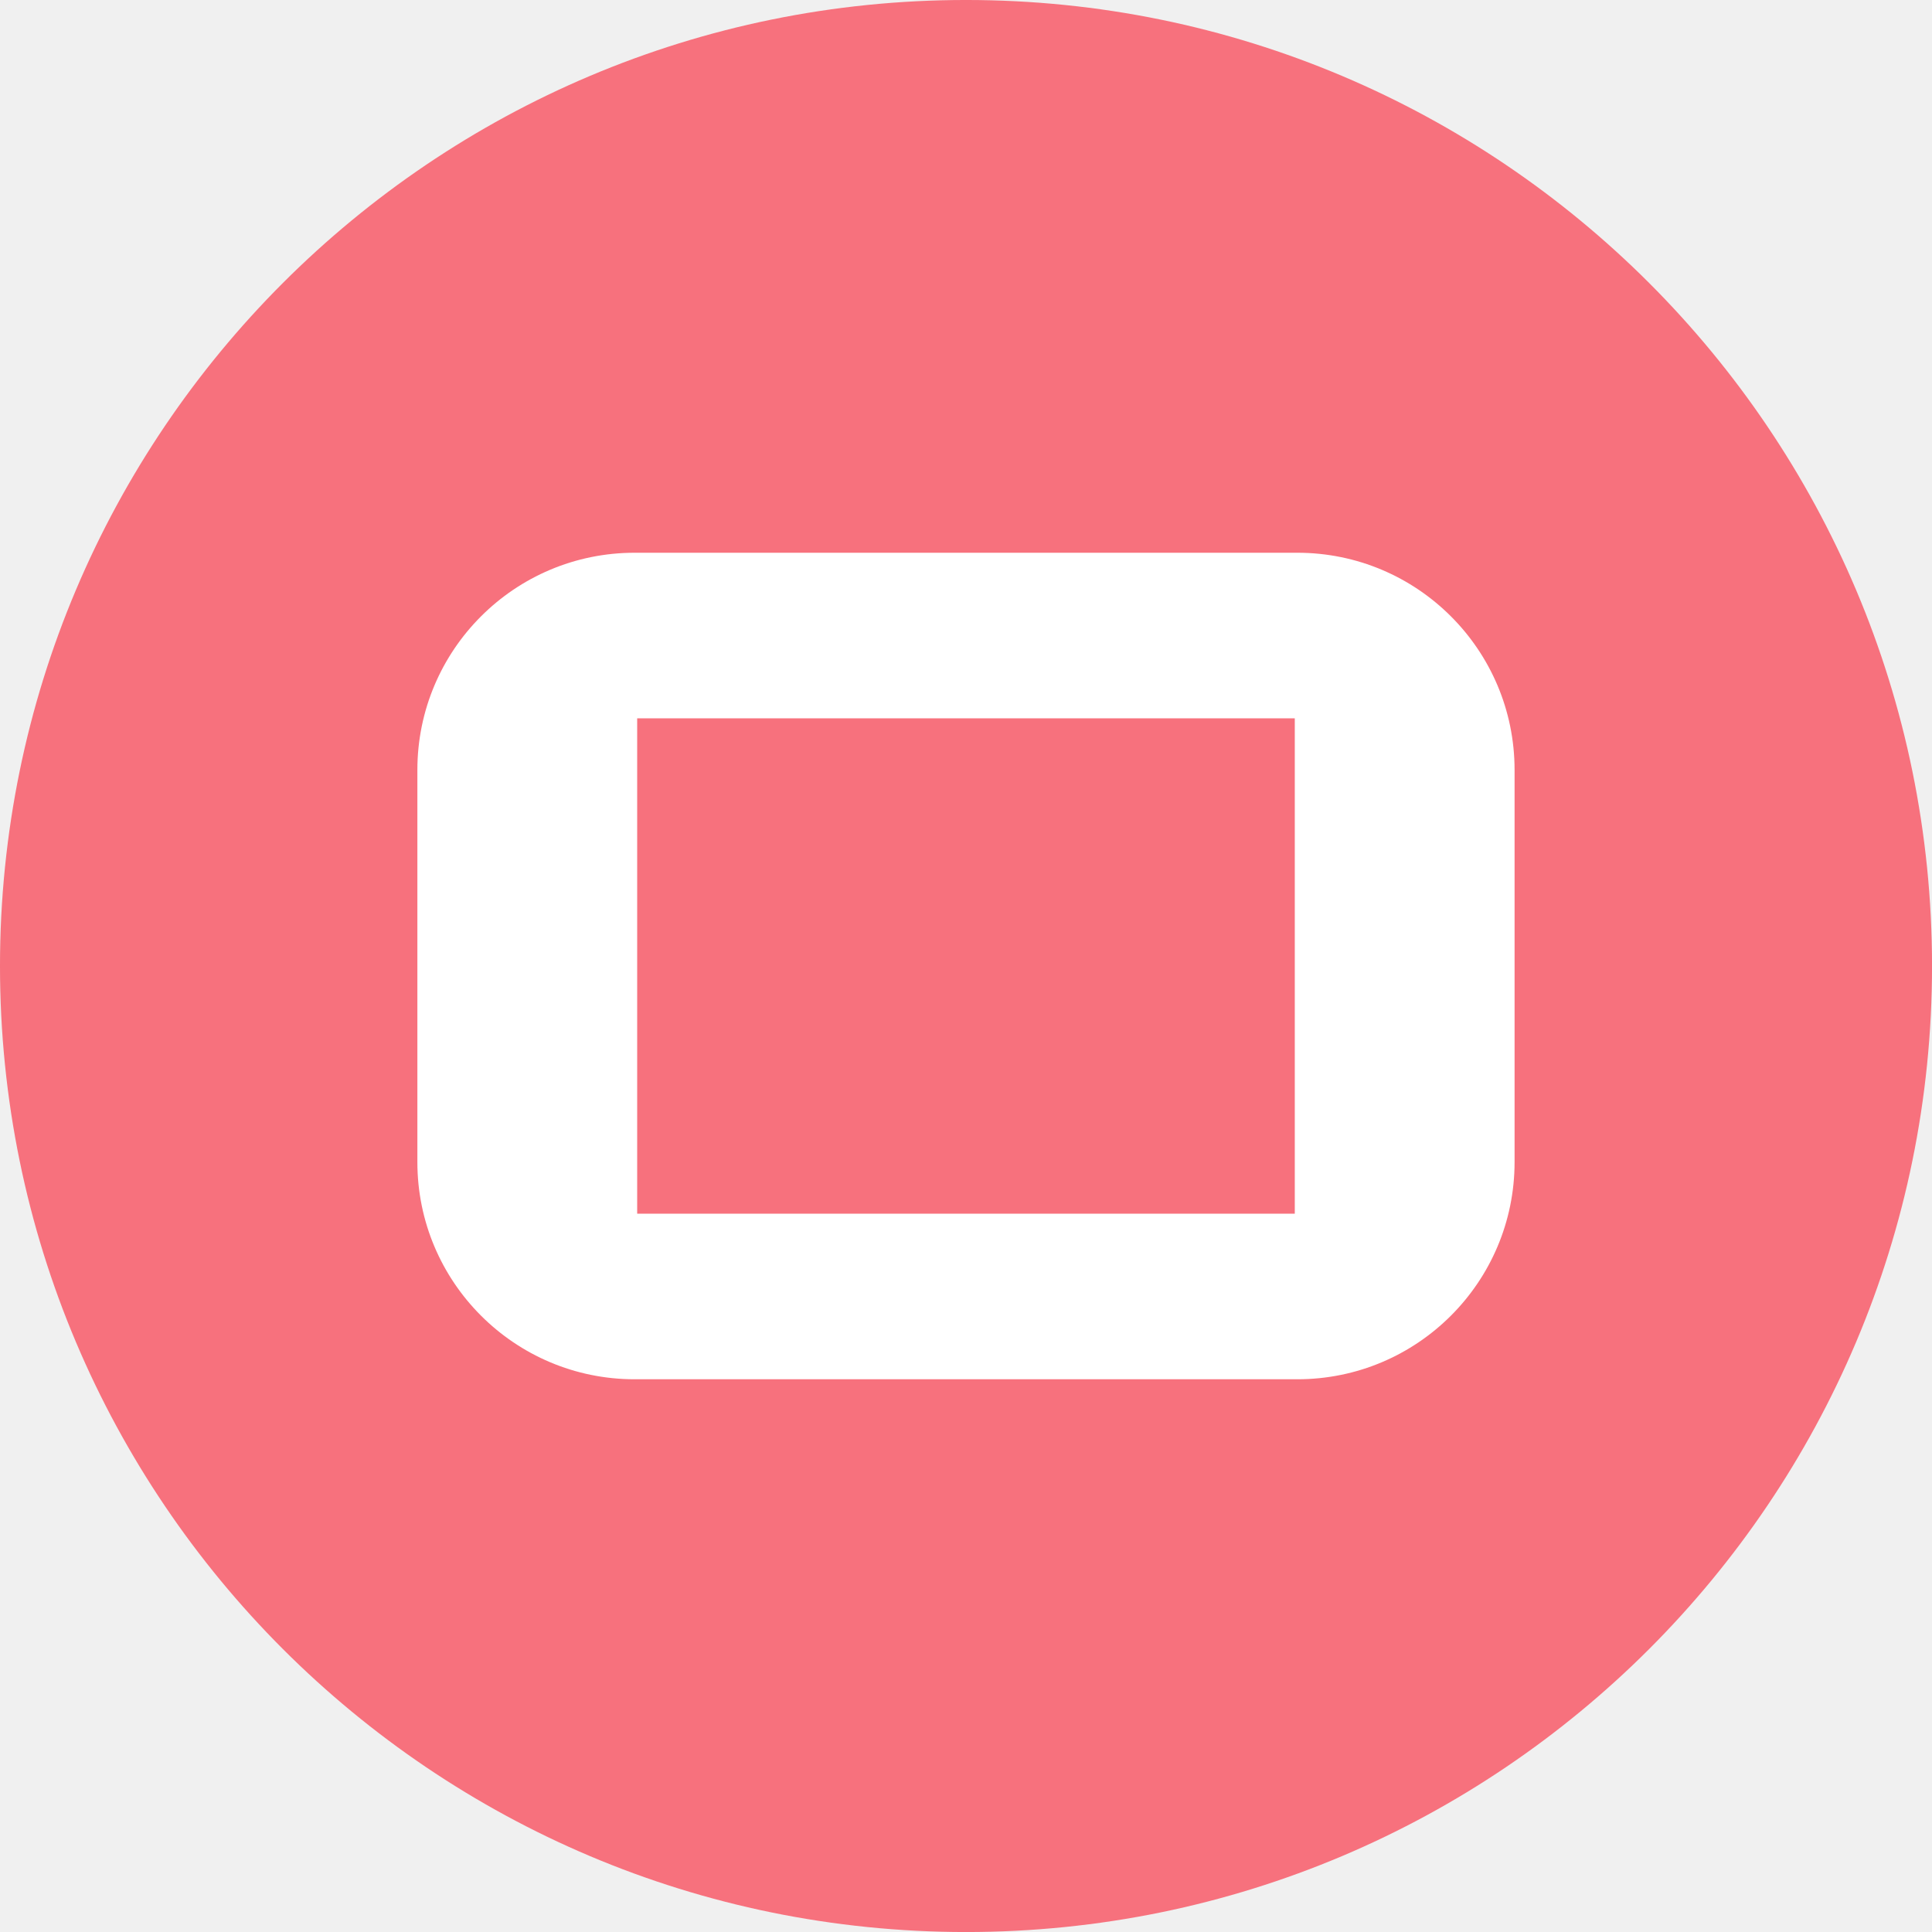
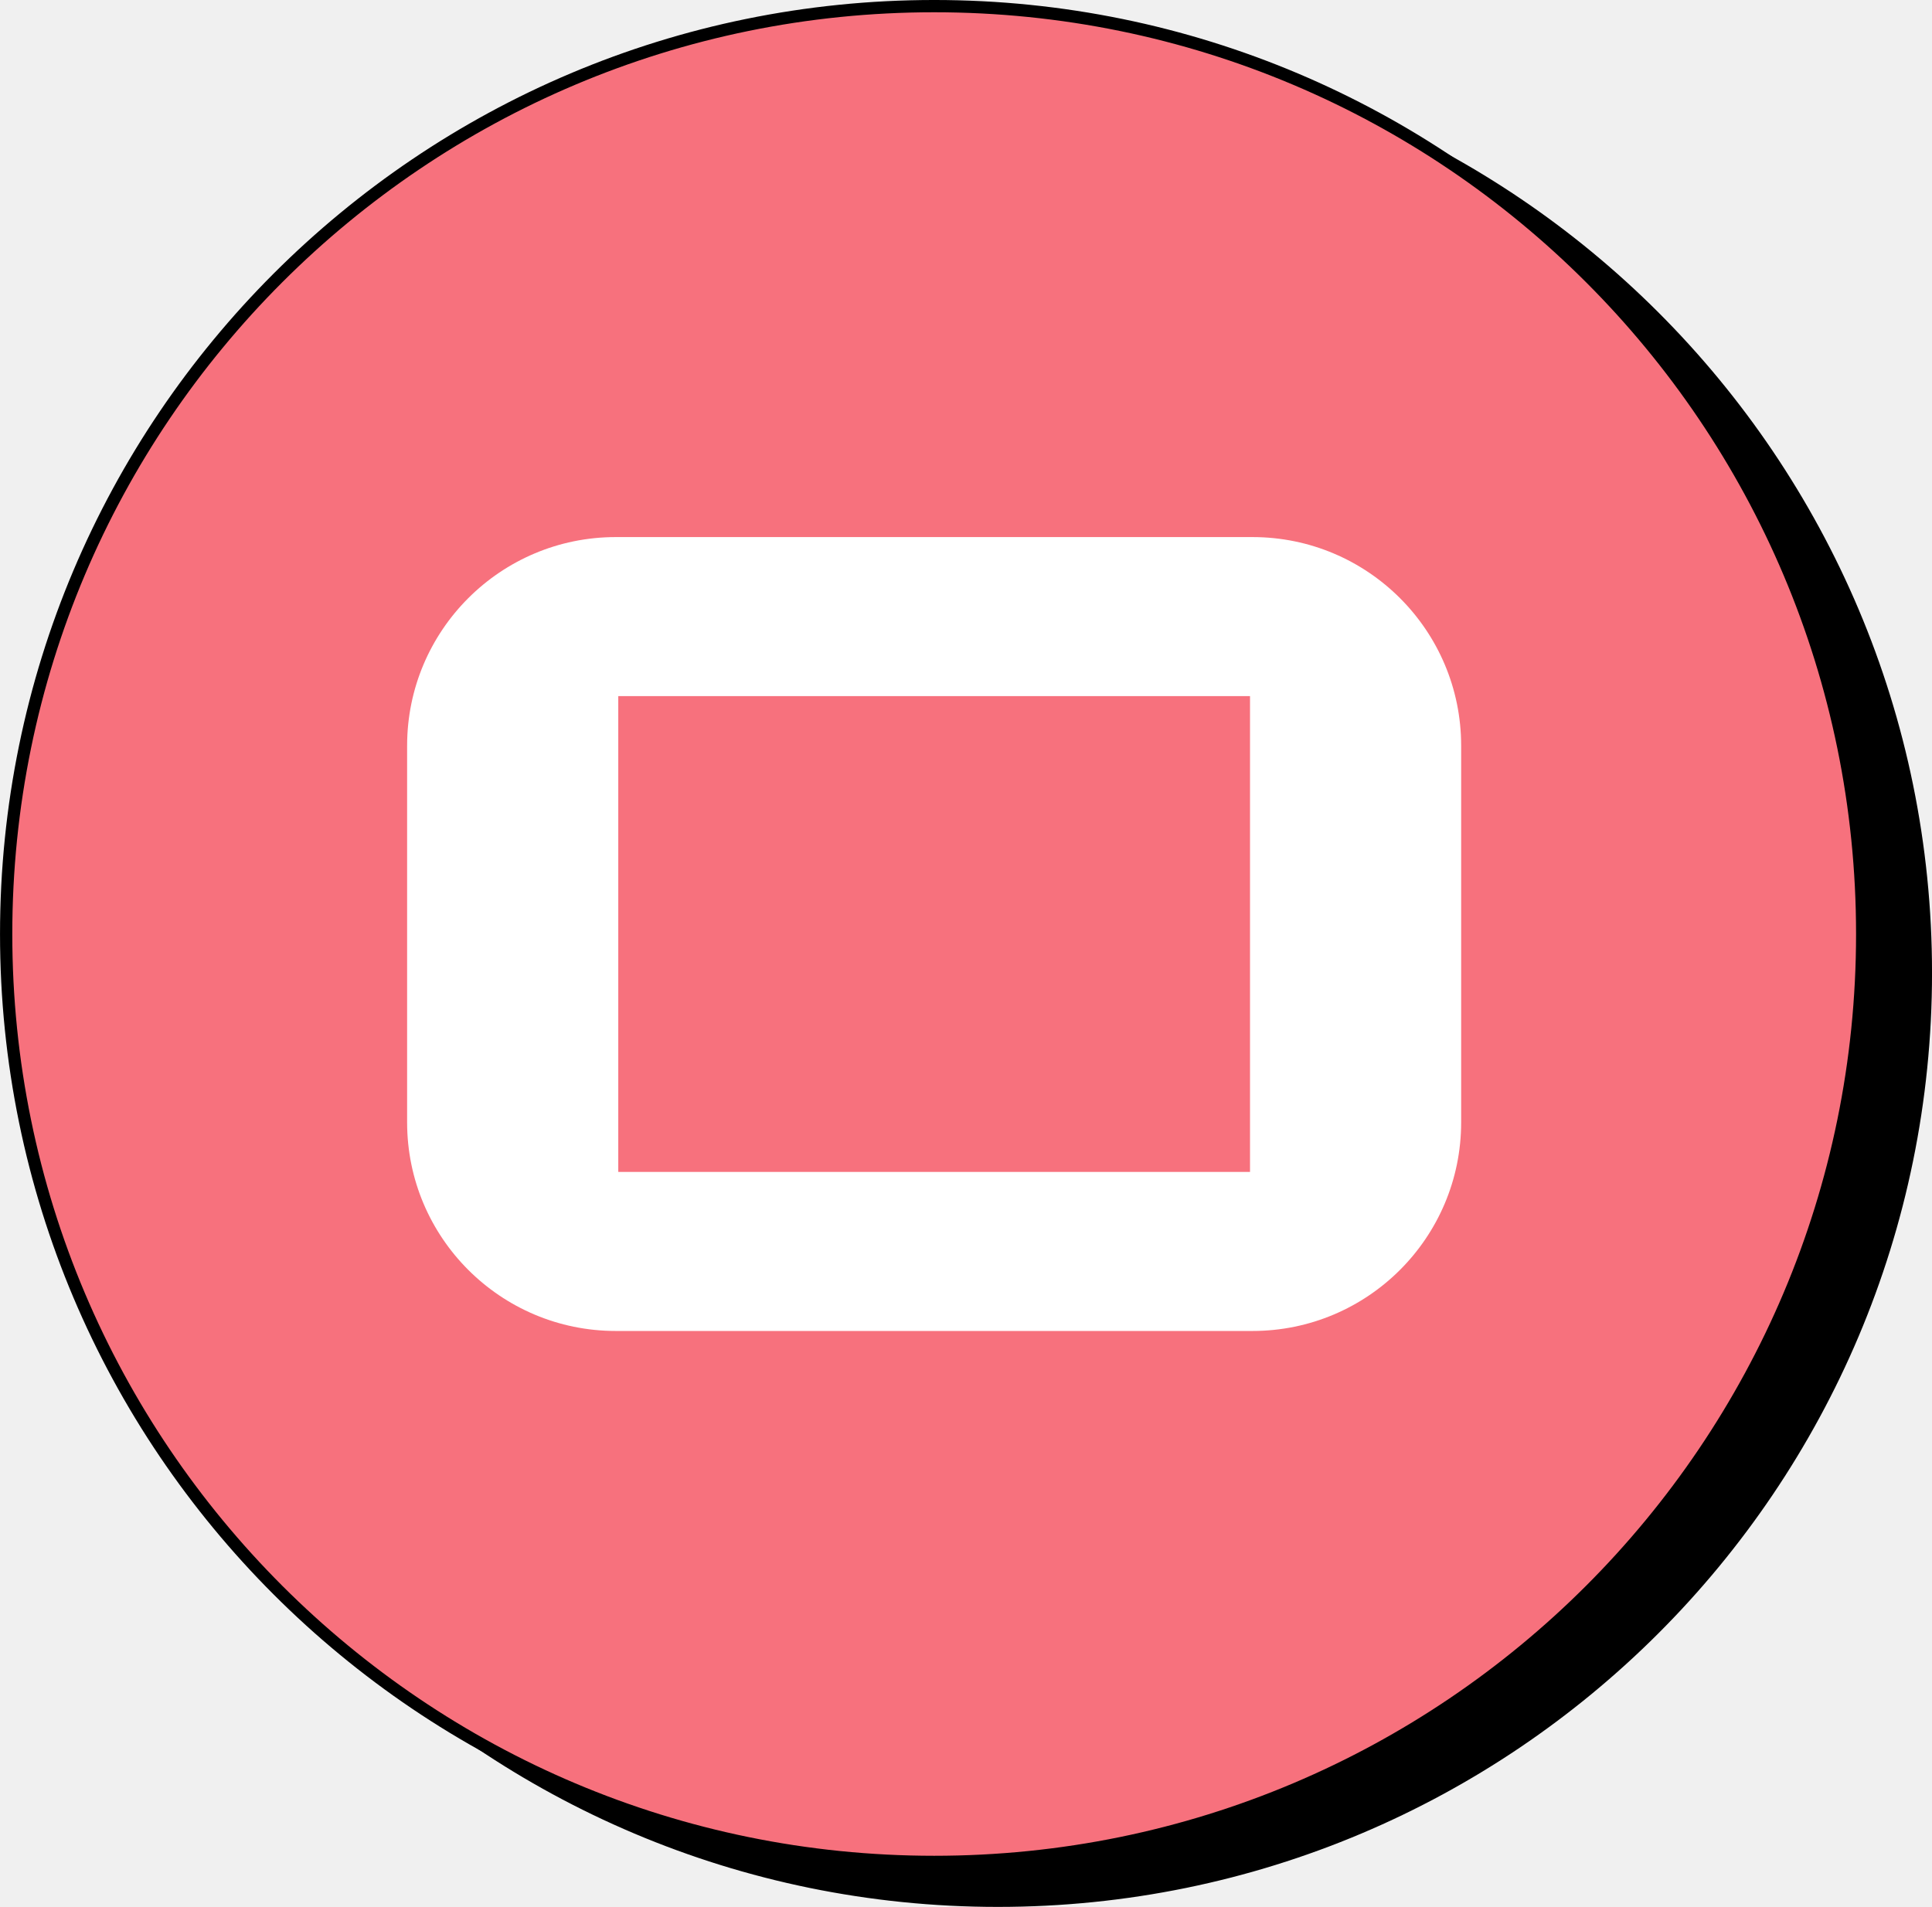
- <svg xmlns="http://www.w3.org/2000/svg" width="31.97mm" height="31.97mm" viewBox="0 0 31.97 31.97" version="1.1" id="svg1" xml:space="preserve">
+ <svg xmlns="http://www.w3.org/2000/svg" width="33.279mm" height="32.851mm" viewBox="0 0 33.279 32.851" version="1.1" id="svg1" xml:space="preserve">
  <defs id="defs1" />
-   <g id="layer7" transform="matrix(0.2645833,0,0,0.2645833,970.22,-10.53154)">
-     <g id="g14">
-       <path id="path149-62-9-4-7-3-8" style="fill:#f7717d;fill-opacity:1;stroke:none;stroke-width:0.717;stroke-linecap:butt;stroke-linejoin:miter;stroke-miterlimit:10;stroke-dasharray:none;stroke-opacity:1" d="m -3617.428,84.827 21.696,-0.193 8.292,5.06 0.228,20.589 -7.266,5.525 -23.554,-0.507 -7.864,-3.787 -0.01,-21.282 c -0.072,-0.036 8.473,-5.404 8.473,-5.404 z" />
-       <g id="g9-4" transform="translate(24.22103,-157.5674)">
-         <circle style="fill:#f7717d;fill-opacity:1;stroke:none;stroke-width:0.799;stroke-linejoin:bevel;stroke-dasharray:none" id="path3-3-2-1-8-8" cx="-3630.778" cy="257.788" r="60.417" />
-         <rect style="font-variation-settings:normal;opacity:1;vector-effect:none;fill:#ffffff;fill-opacity:1;stroke:none;stroke-width:0;stroke-linecap:butt;stroke-linejoin:miter;stroke-miterlimit:10;stroke-dasharray:none;stroke-dashoffset:0;stroke-opacity:1;-inkscape-stroke:none;stop-color:#000000;stop-opacity:1" id="rect8-1" width="68.621" height="51.692" x="-3665.091" y="231.942" ry="13.585" />
-       </g>
-       <rect style="font-variation-settings:normal;vector-effect:none;fill:#f7717d;fill-opacity:1;stroke:none;stroke-width:0;stroke-linecap:butt;stroke-linejoin:miter;stroke-miterlimit:10;stroke-dasharray:none;stroke-dashoffset:0;stroke-opacity:1;-inkscape-stroke:none;stop-color:#000000" id="rect8-3-0" width="41.128" height="30.981" x="-3627.123" y="84.73" />
+   <g id="layer2" transform="translate(-930.8649,-9.756458)">
+     <g id="g24" transform="matrix(0.2645833,0,0,0.2645833,1902.288,0)">
+       <path id="path149-62-9-4-7-3-8" style="fill:#000000;fill-opacity:1;stroke:#000000;stroke-width:0.717;stroke-linecap:butt;stroke-linejoin:miter;stroke-miterlimit:10;stroke-dasharray:none;stroke-opacity:1" d="m -3617.428,84.827 21.696,-0.193 8.292,5.06 0.228,20.589 -7.266,5.525 -23.554,-0.507 -7.864,-3.787 -0.01,-21.282 c -0.072,-0.036 8.473,-5.404 8.473,-5.404 z" />
+       <circle style="fill:#000000;fill-opacity:1;stroke:#000000;stroke-width:0.799;stroke-linejoin:bevel;stroke-dasharray:none;stroke-opacity:1" id="path3-3-2-1-8-8" cx="-3606.557" cy="100.221" r="60.417" />
+       <rect style="font-variation-settings:normal;vector-effect:none;fill:#000000;fill-opacity:1;stroke:#000000;stroke-width:0;stroke-linecap:butt;stroke-linejoin:miter;stroke-miterlimit:10;stroke-dasharray:none;stroke-dashoffset:0;stroke-opacity:1;-inkscape-stroke:none;stop-color:#000000" id="rect8-1" width="68.621" height="51.692" x="-3640.87" y="74.375" ry="13.585" />
+       <rect style="font-variation-settings:normal;vector-effect:none;fill:#000000;fill-opacity:1;stroke:#000000;stroke-width:0;stroke-linecap:butt;stroke-linejoin:miter;stroke-miterlimit:10;stroke-dasharray:none;stroke-dashoffset:0;stroke-opacity:1;-inkscape-stroke:none;stop-color:#000000" id="rect8-3-0" width="41.128" height="30.981" x="-3627.123" y="84.73" />
+       <path id="path149-62-9-4-7-3-8-10" style="fill:#f7717d;fill-opacity:1;stroke:#000000;stroke-width:0.717;stroke-linecap:butt;stroke-linejoin:miter;stroke-miterlimit:10;stroke-dasharray:none;stroke-opacity:1" d="m -3621.574,82.297 21.696,-0.193 8.292,5.06 0.228,20.589 -7.266,5.525 -23.554,-0.507 -7.864,-3.787 -0.01,-21.282 c -0.072,-0.036 8.473,-5.404 8.473,-5.404 z" />
+       <circle style="fill:#f7717d;fill-opacity:1;stroke:#000000;stroke-width:0.799;stroke-linejoin:bevel;stroke-dasharray:none;stroke-opacity:1" id="path3-3-2-1-8-8-5" cx="-3610.703" cy="97.691" r="60.417" />
+       <rect style="font-variation-settings:normal;vector-effect:none;fill:#ffffff;fill-opacity:1;stroke:#000000;stroke-width:0;stroke-linecap:butt;stroke-linejoin:miter;stroke-miterlimit:10;stroke-dasharray:none;stroke-dashoffset:0;stroke-opacity:1;-inkscape-stroke:none;stop-color:#000000" id="rect8-1-0" width="68.621" height="51.692" x="-3645.016" y="71.845" ry="13.585" />
+       <rect style="font-variation-settings:normal;vector-effect:none;fill:#f7717d;fill-opacity:1;stroke:#000000;stroke-width:0;stroke-linecap:butt;stroke-linejoin:miter;stroke-miterlimit:10;stroke-dasharray:none;stroke-dashoffset:0;stroke-opacity:1;-inkscape-stroke:none;stop-color:#000000" id="rect8-3-0-6" width="41.128" height="30.981" x="-3631.269" y="82.2" />
    </g>
  </g>
</svg>
